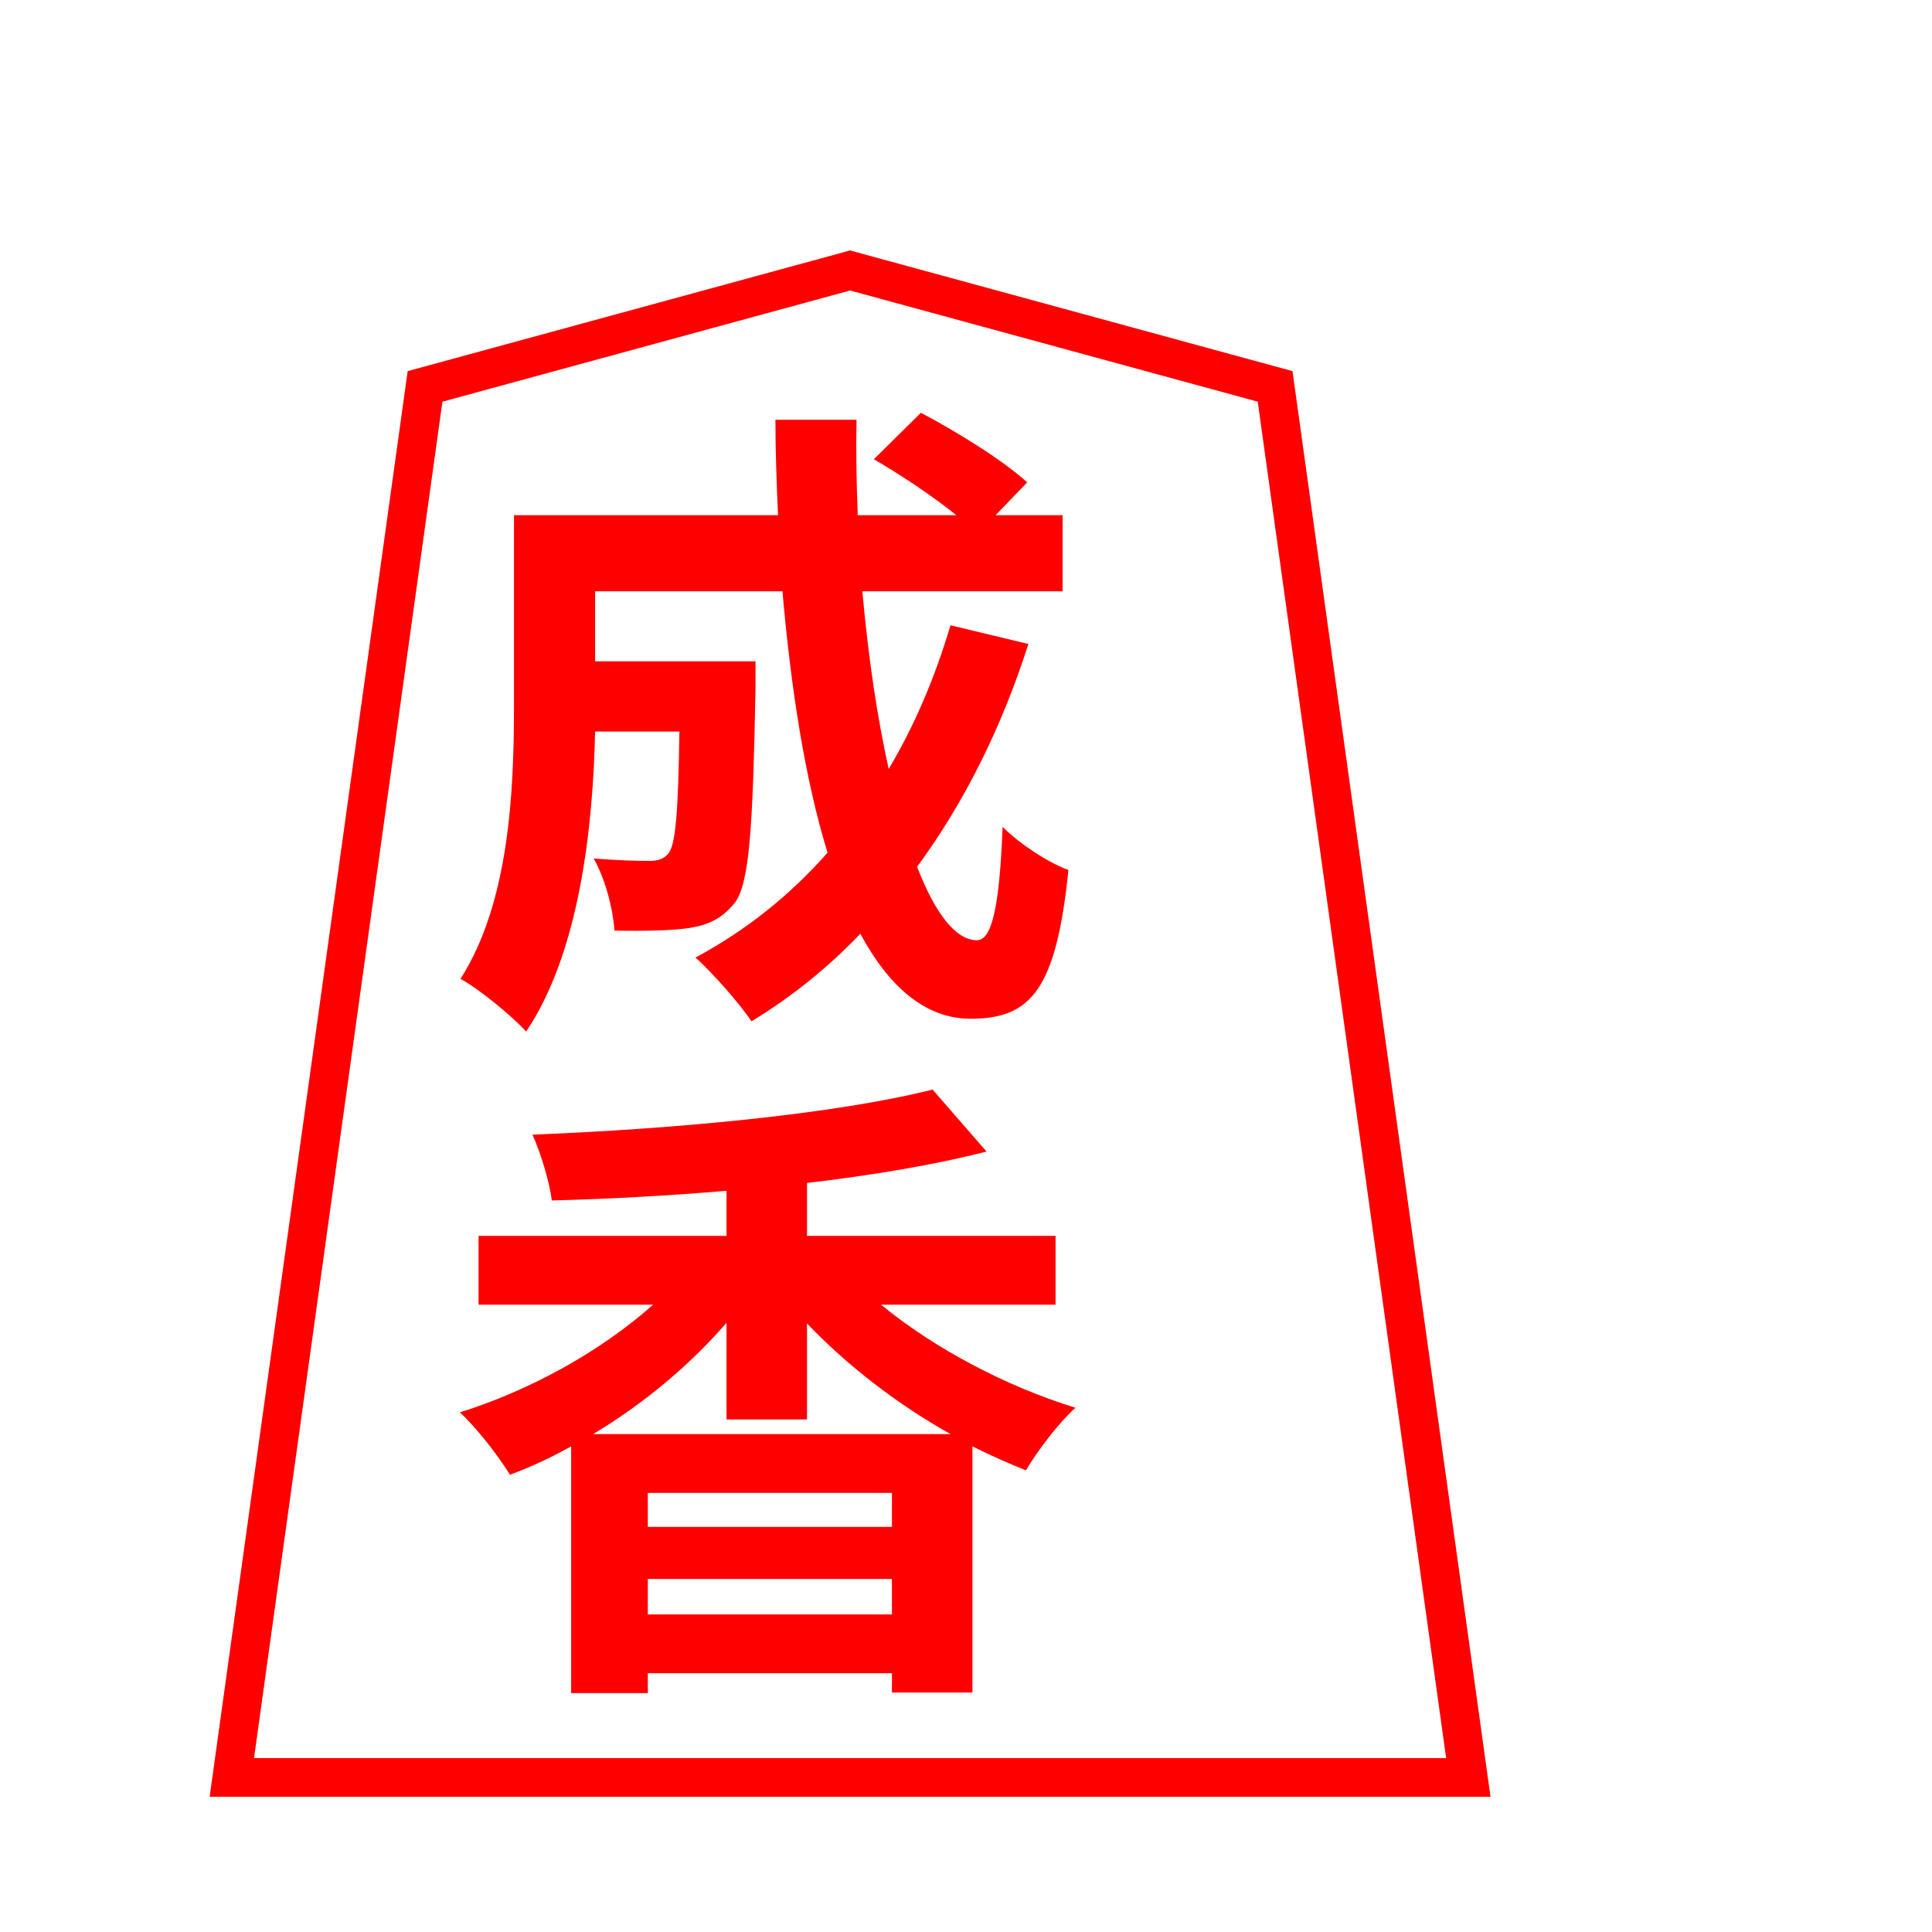
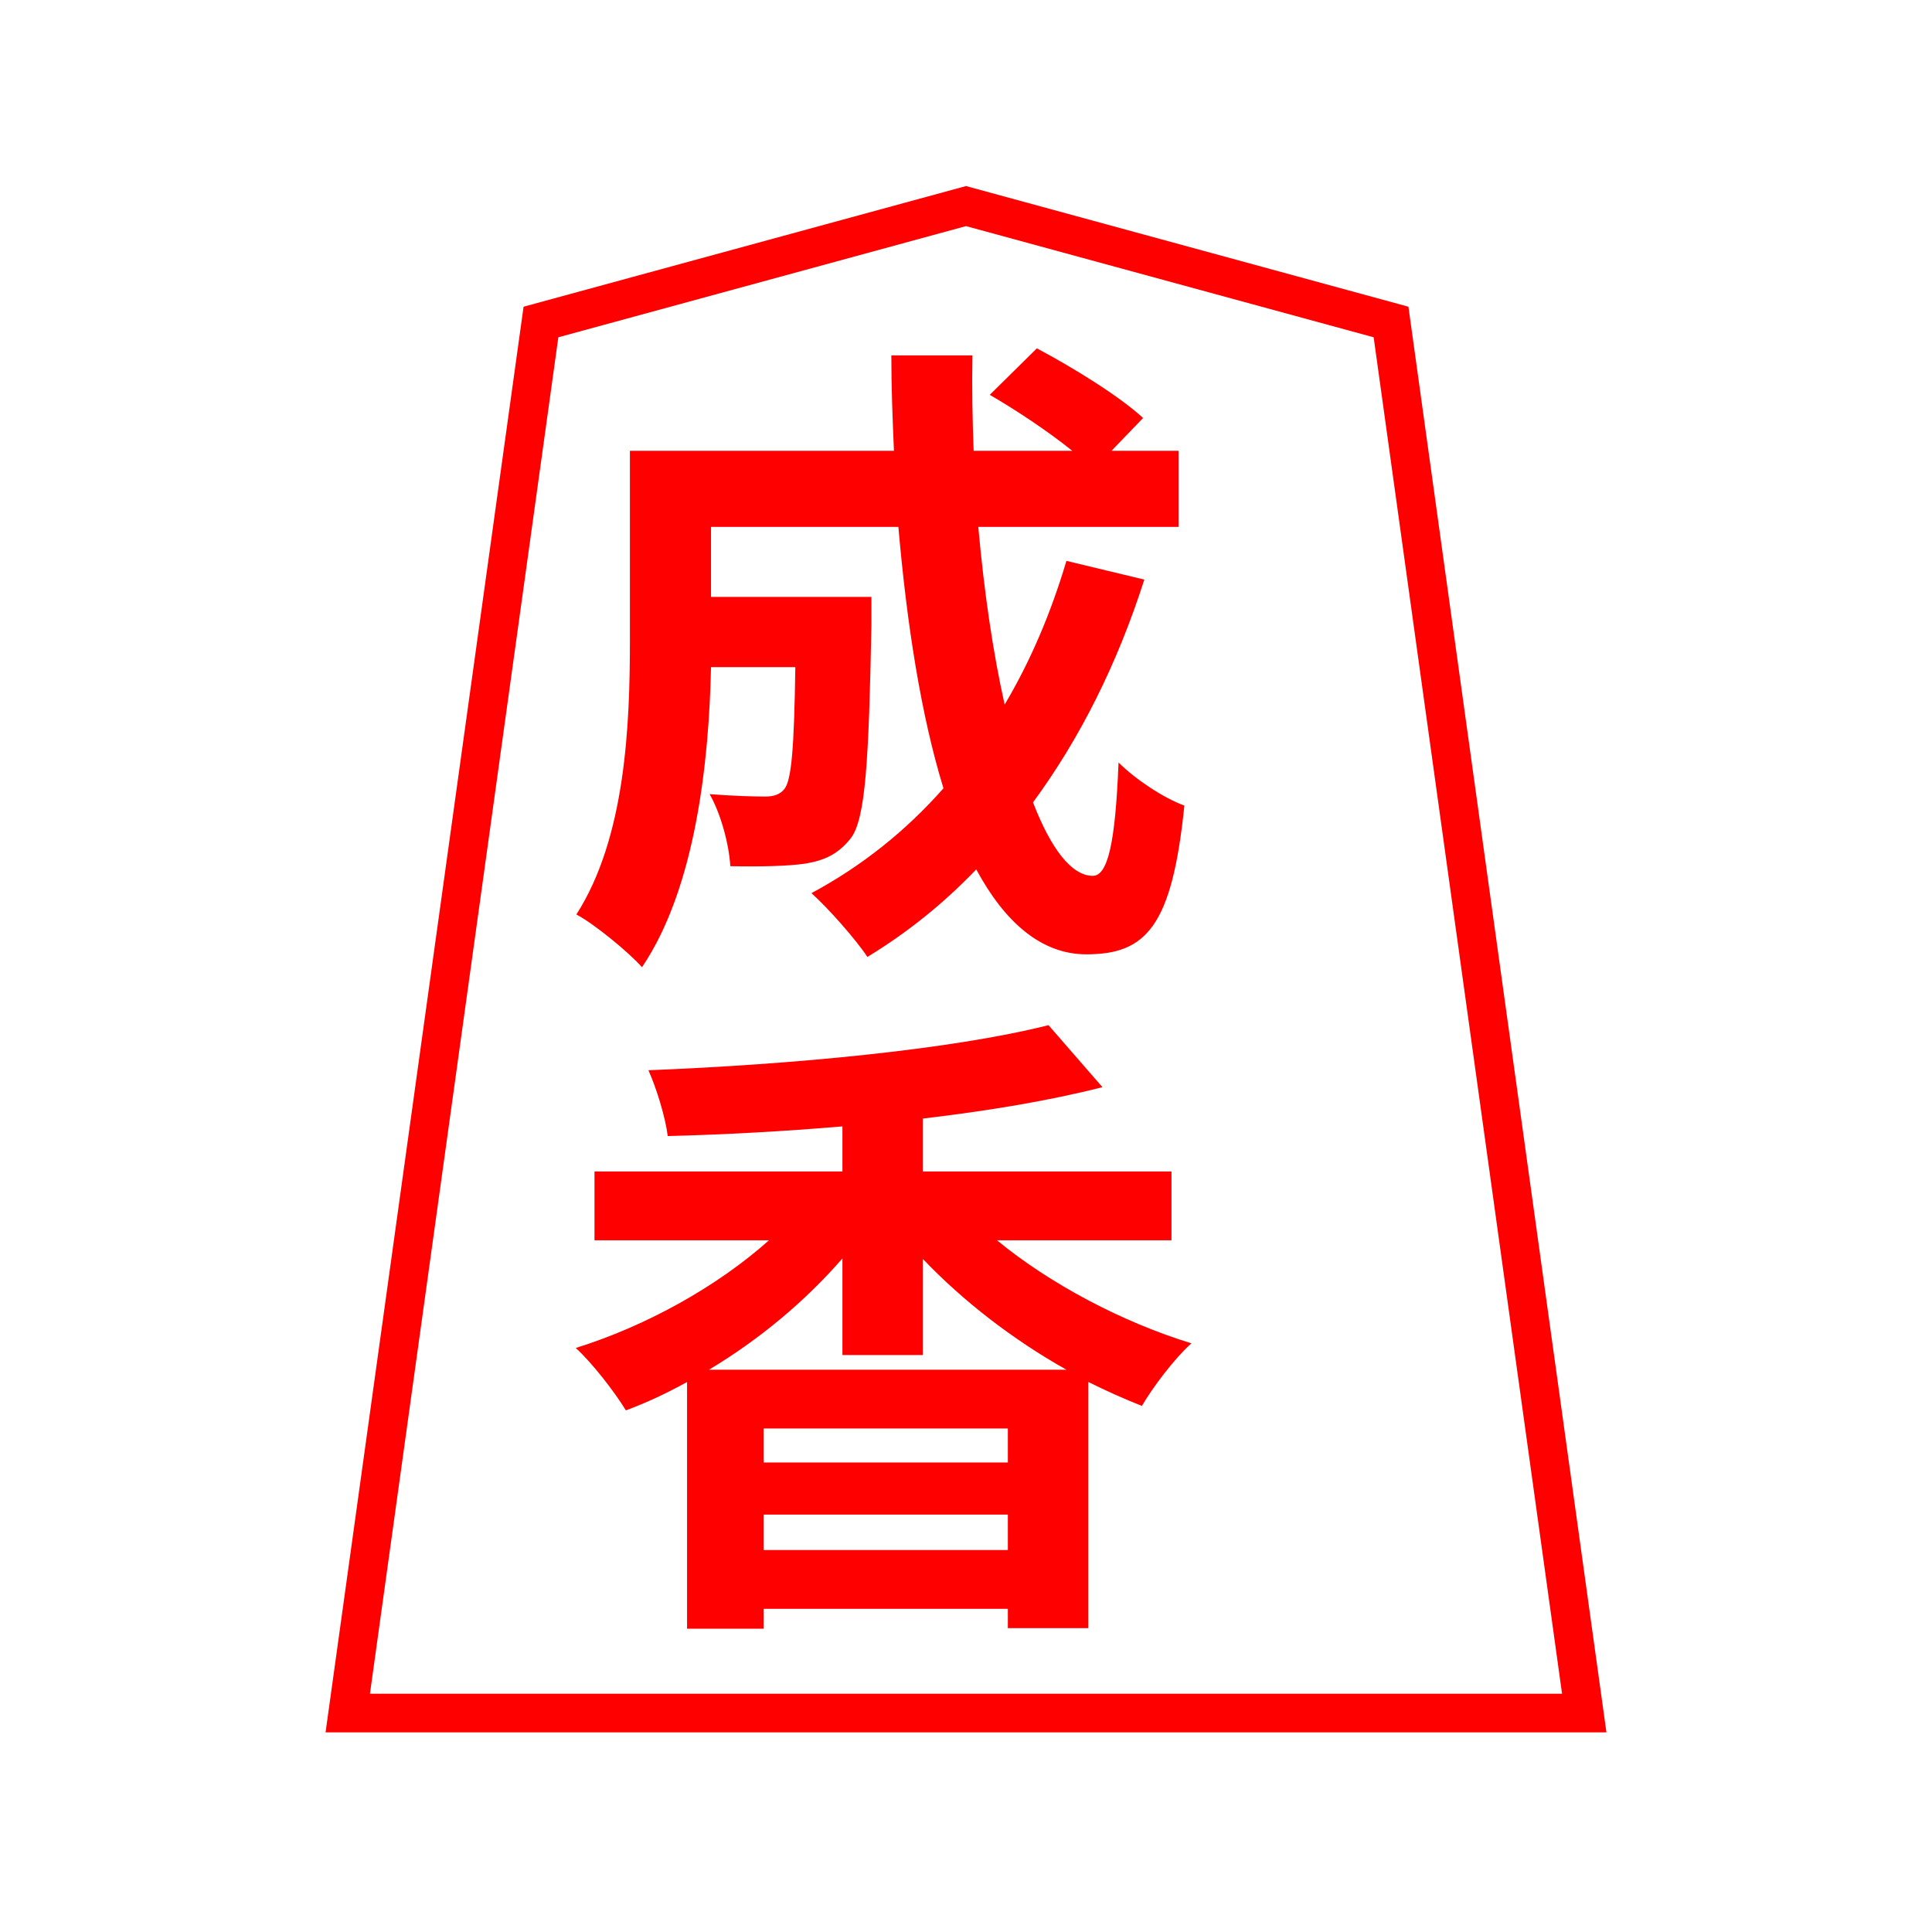
- <svg xmlns="http://www.w3.org/2000/svg" viewBox="0 0 150 150">
+ <svg xmlns="http://www.w3.org/2000/svg" viewBox="-9 5 150 150">
  <polygon points="33,30 66,21 99,30 114,138 18,138" stroke="red" stroke-width="3" fill="none" />
  <text x="66" y="75" font-family="serif" font-weight="bold" font-size="50" fill="red" text-anchor="middle">
    <tspan>成</tspan>
    <tspan dx="-63" dy="52">香</tspan>
  </text>
</svg>
